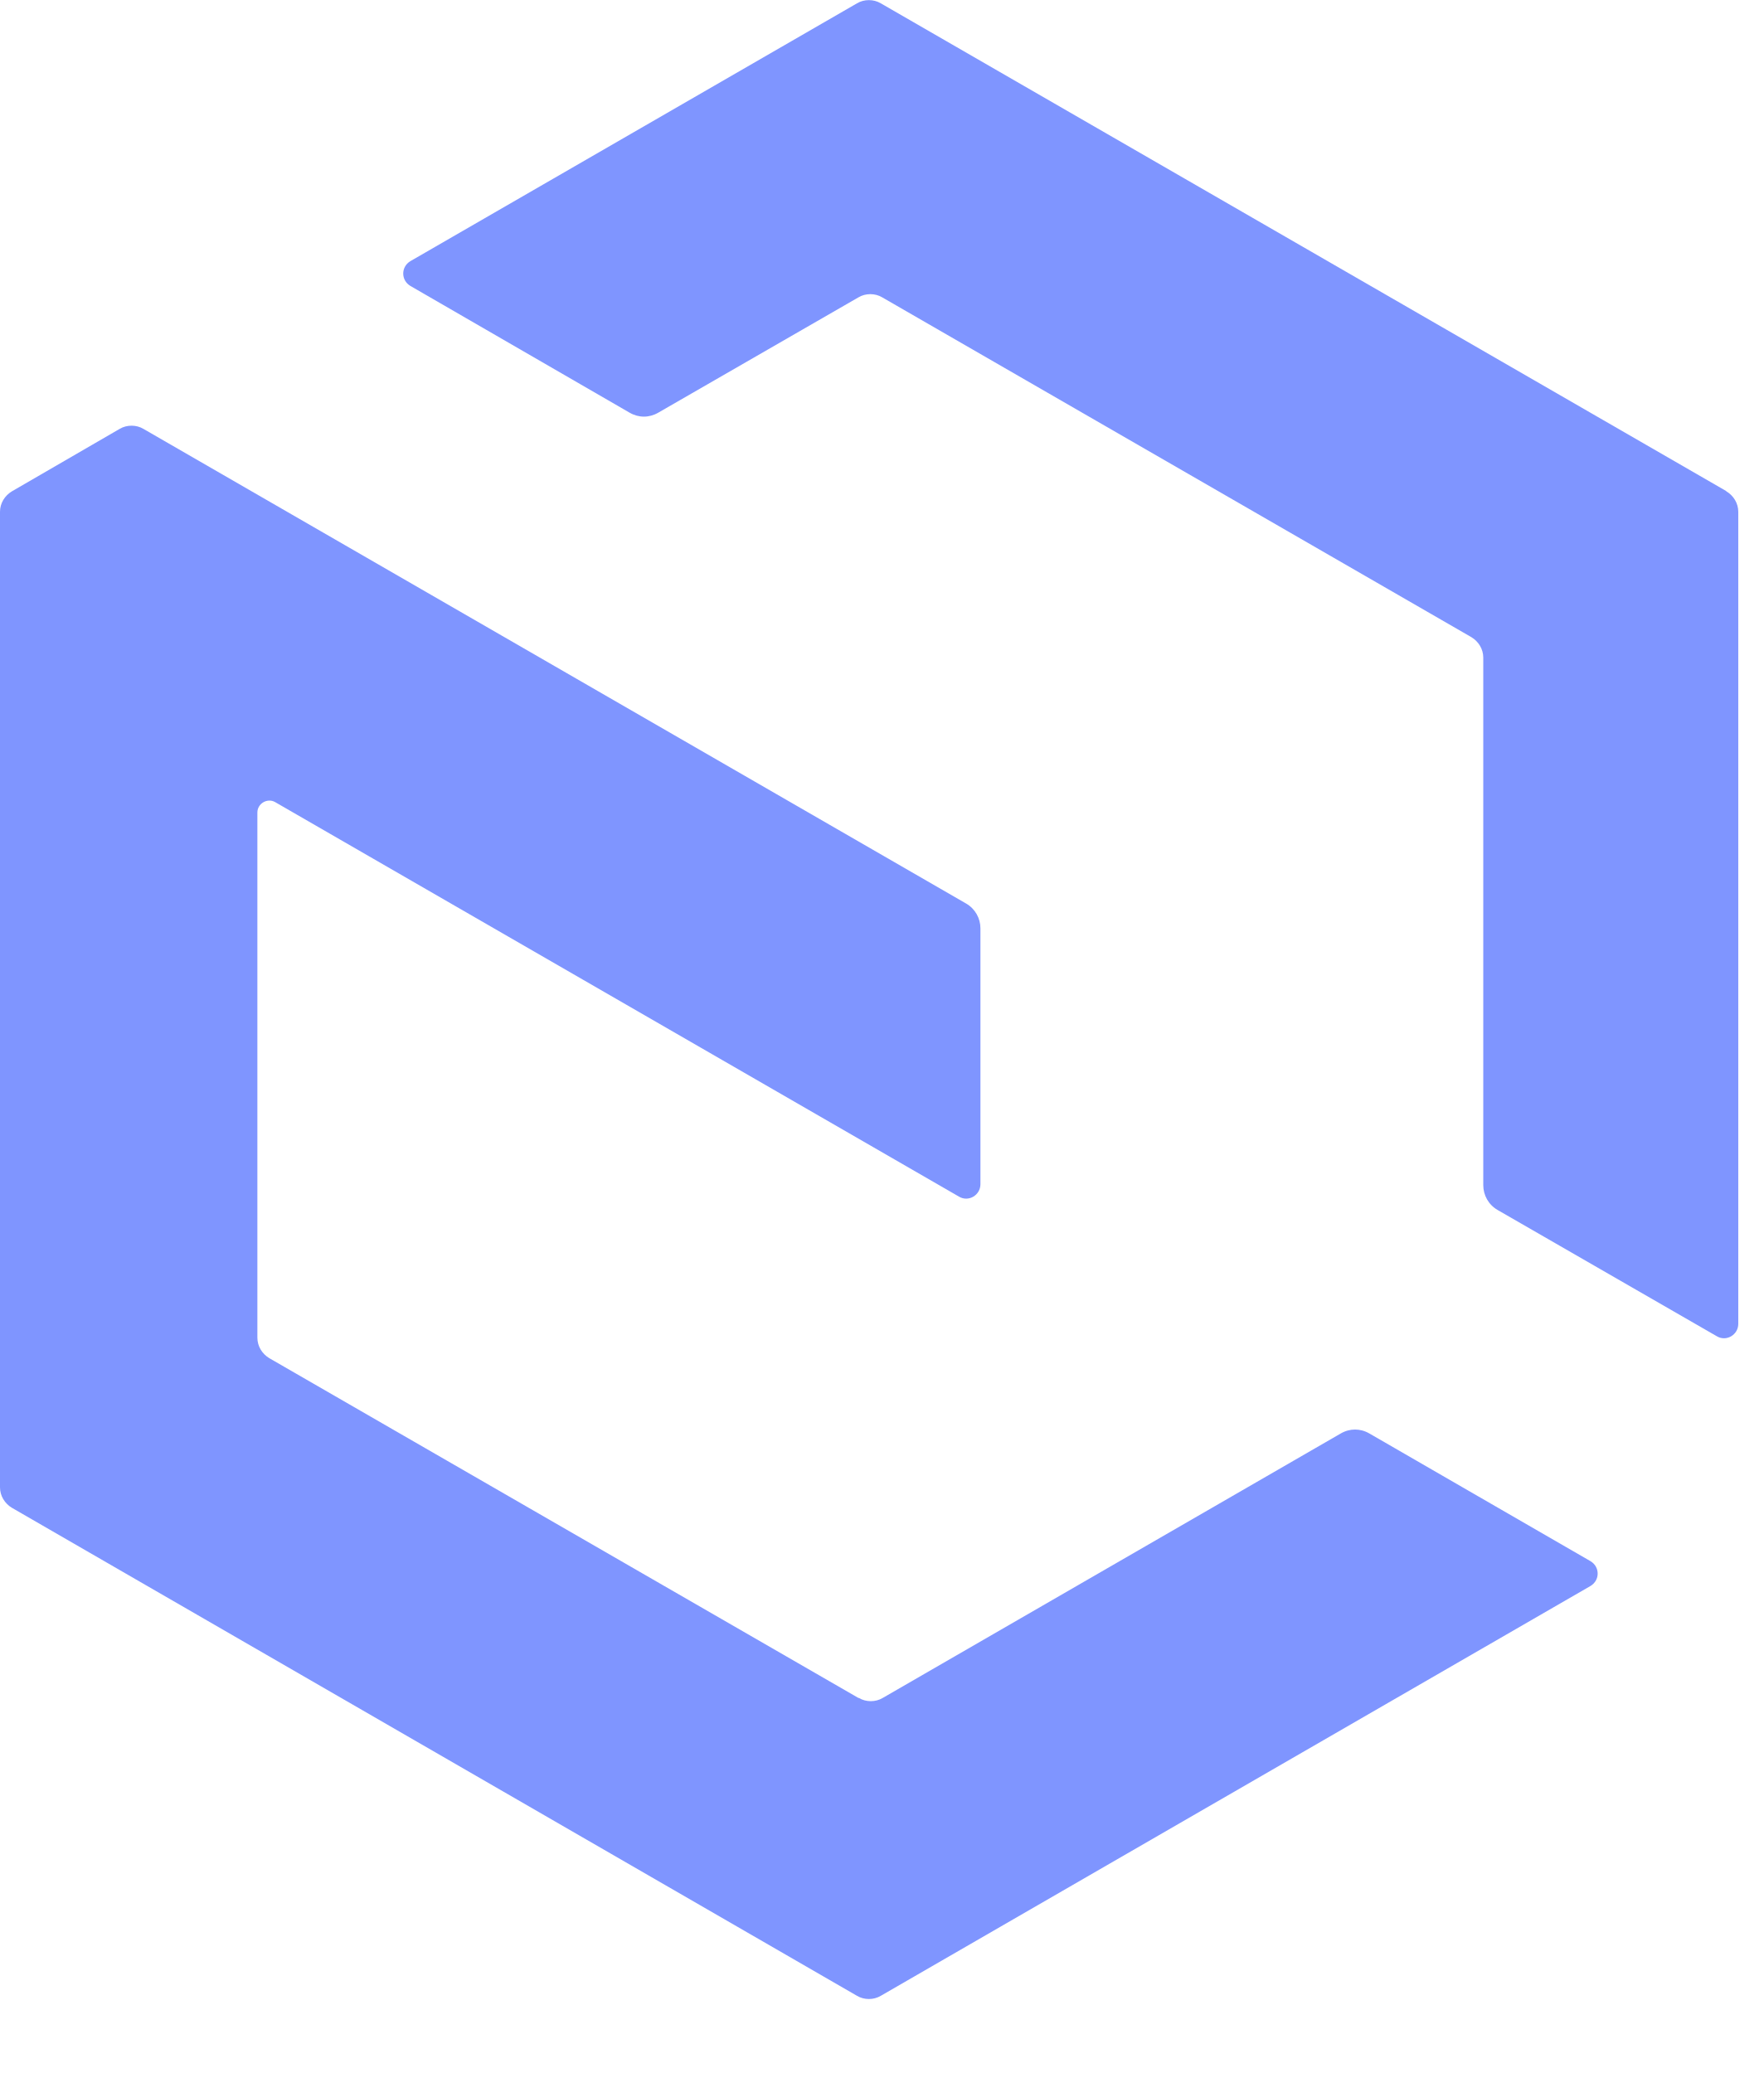
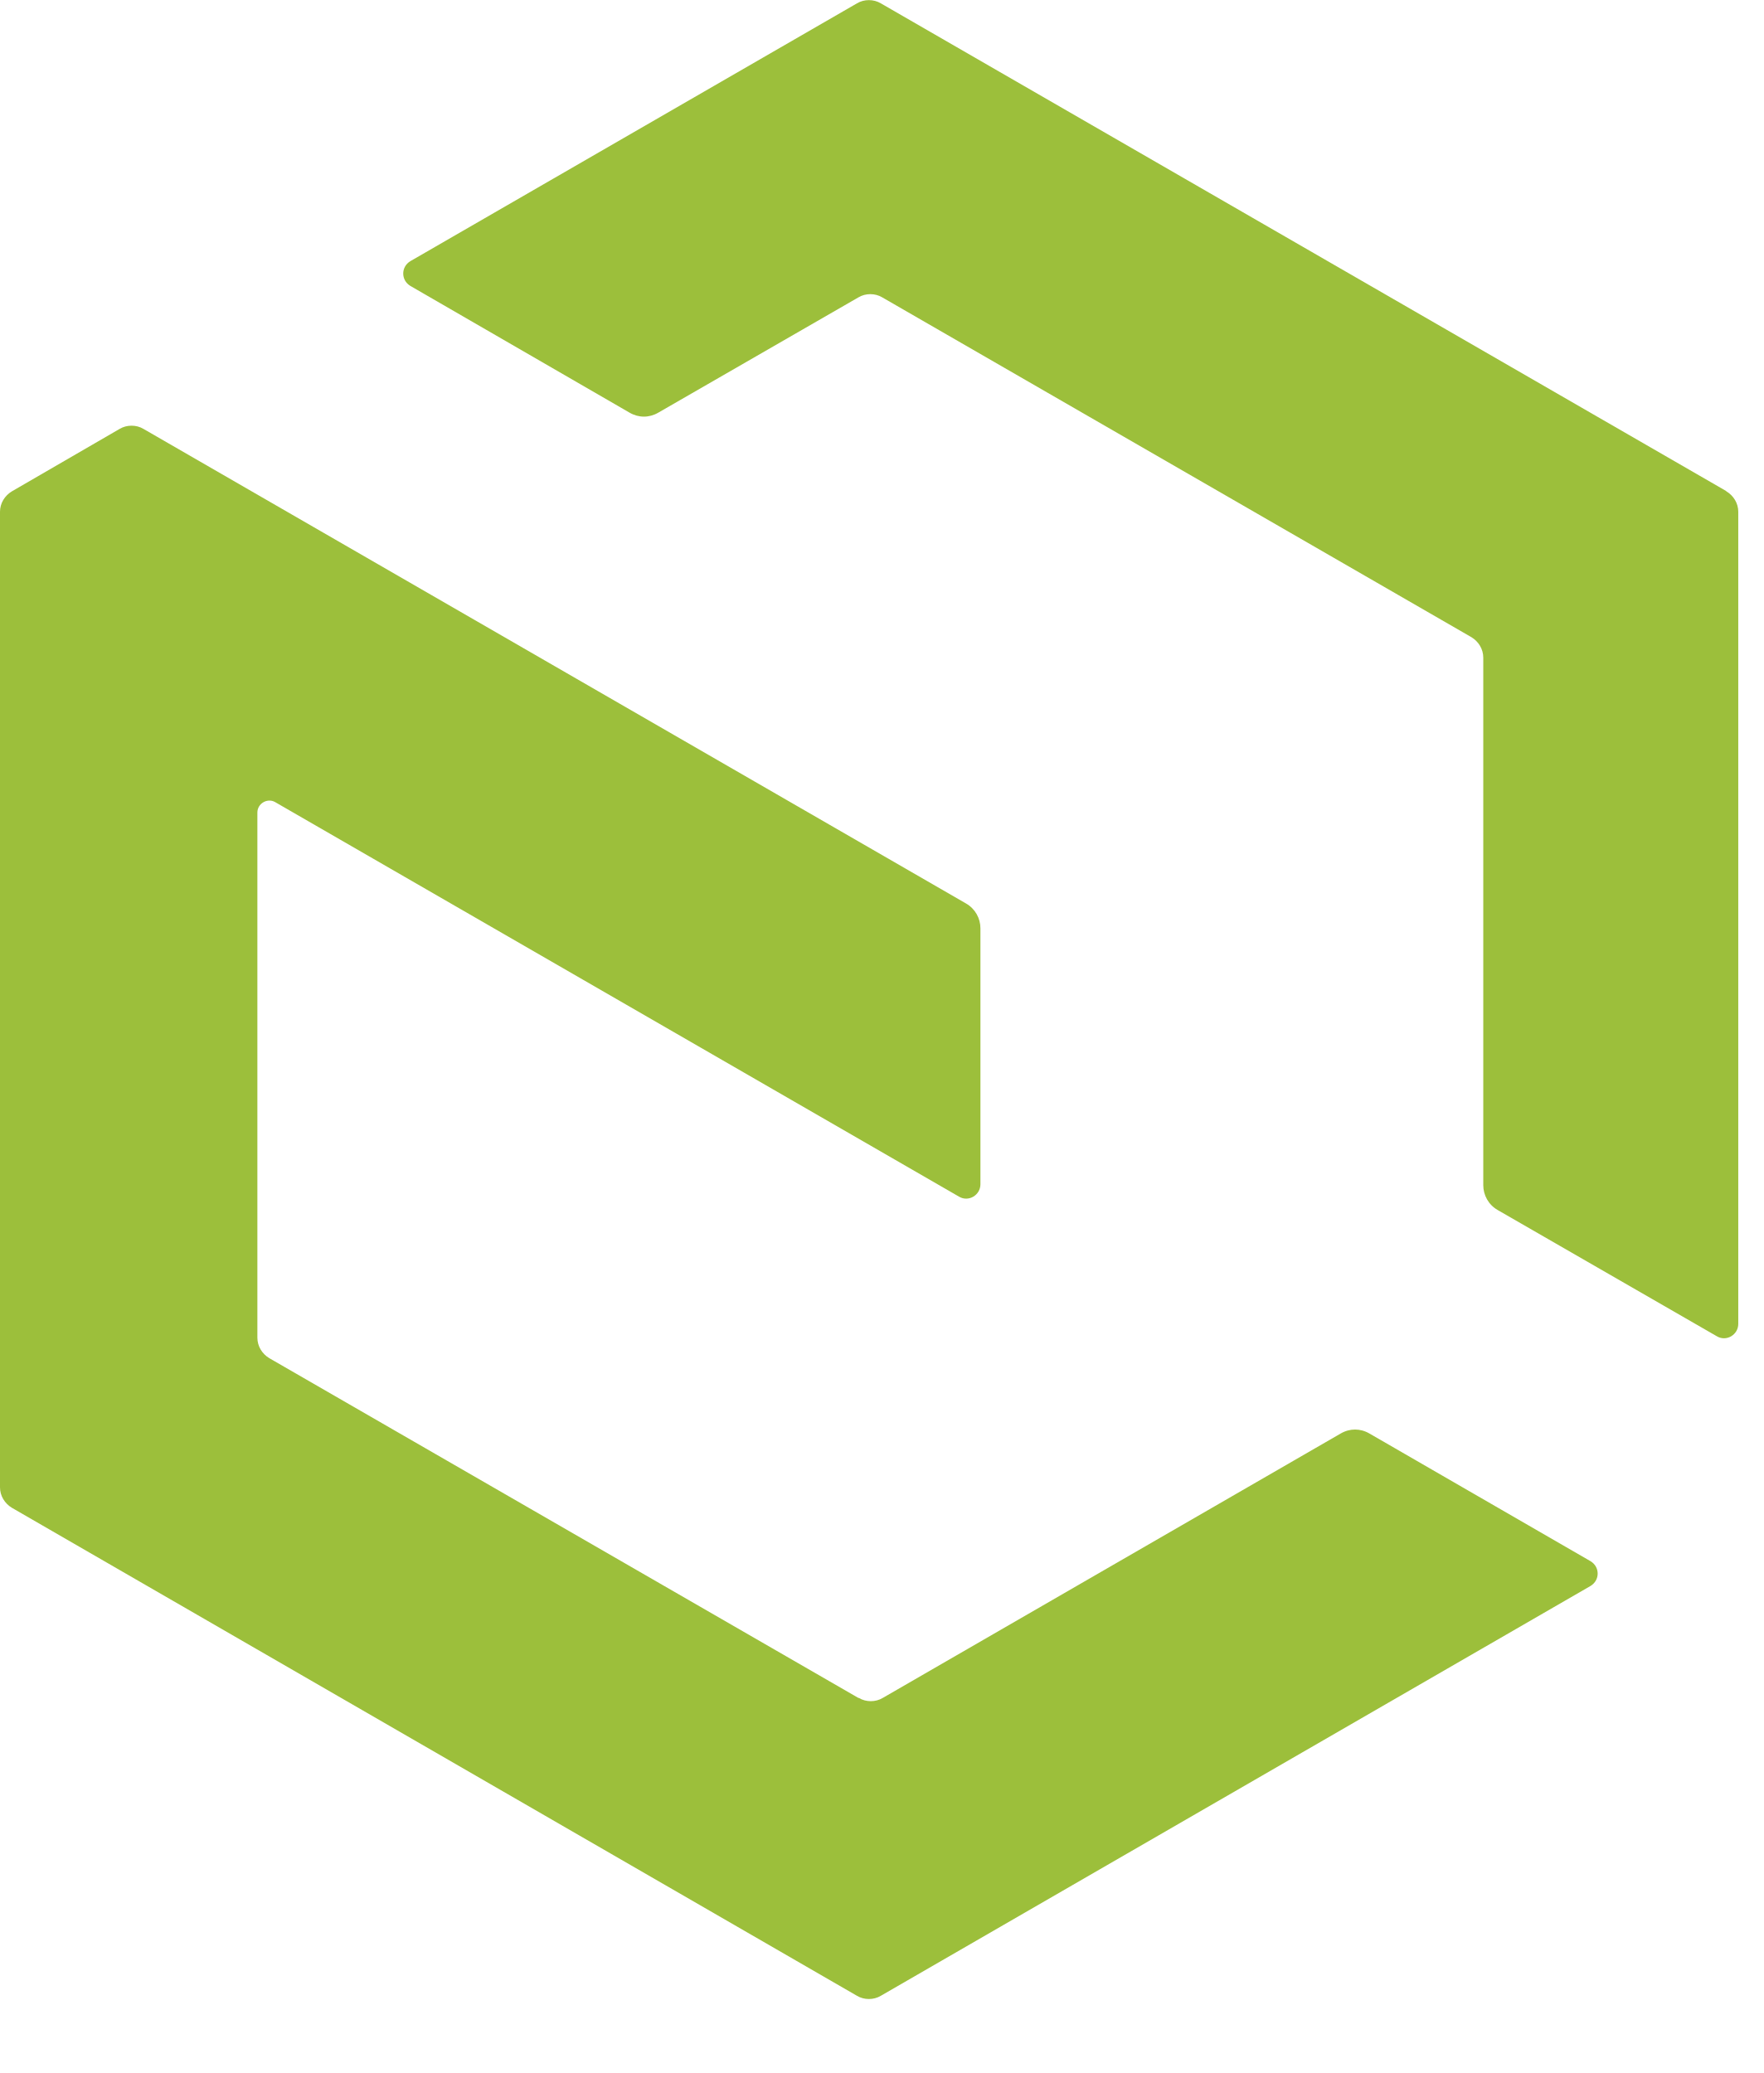
<svg xmlns="http://www.w3.org/2000/svg" viewBox="0 0 37 43.5">
  <g>
-     <path d="M18.01,35.63l-12.36-7.13c-.15-.09-.25-.25-.25-.43v-11.02c0-.19.21-.31.37-.22l14.35,8.28c.2.12.45-.03.45-.26v-5.37c0-.21-.11-.41-.3-.52L3.01,9c-.15-.09-.35-.09-.5,0l-2.26,1.31c-.15.09-.25.25-.25.43v20.47c0,.18.1.34.25.43l17.73,10.24c.15.09.35.09.5,0l14.89-8.6c.2-.12.2-.4,0-.52l-4.64-2.68c-.19-.11-.41-.11-.6,0l-9.61,5.55c-.15.09-.35.09-.5,0Z" fill="#7f95ff">
+     <path d="M18.01,35.63l-12.36-7.13c-.15-.09-.25-.25-.25-.43v-11.02c0-.19.21-.31.37-.22l14.35,8.28c.2.12.45-.03.45-.26v-5.37c0-.21-.11-.41-.3-.52L3.01,9c-.15-.09-.35-.09-.5,0l-2.26,1.31c-.15.09-.25.25-.25.43v20.47c0,.18.1.34.25.43l17.73,10.24c.15.09.35.09.5,0l14.89-8.6c.2-.12.2-.4,0-.52l-4.64-2.68c-.19-.11-.41-.11-.6,0l-9.61,5.55c-.15.09-.35.09-.5,0Z" fill="#9cbf3b">
        </path>
-     <path d="M36.21,10.3L18.48.07c-.15-.09-.35-.09-.5,0l-9.37,5.41c-.2.12-.2.4,0,.52l4.6,2.66c.19.11.41.11.6,0l4.2-2.42c.15-.09.35-.09.5,0l12.36,7.13c.15.09.25.25.25.43v11.07c0,.21.11.41.3.52l4.6,2.65c.2.12.45-.03.45-.26V10.74c0-.18-.1-.34-.25-.43Z" fill="#7f95ff">
+     <path d="M36.21,10.3L18.48.07c-.15-.09-.35-.09-.5,0l-9.37,5.41c-.2.12-.2.4,0,.52l4.6,2.66c.19.11.41.11.6,0l4.2-2.42c.15-.09.35-.09.5,0l12.36,7.13c.15.09.25.25.25.43v11.07c0,.21.11.41.3.52l4.6,2.65c.2.12.45-.03.45-.26V10.74c0-.18-.1-.34-.25-.43Z" fill="#9cbf3b">
        </path>
  </g>
</svg>
